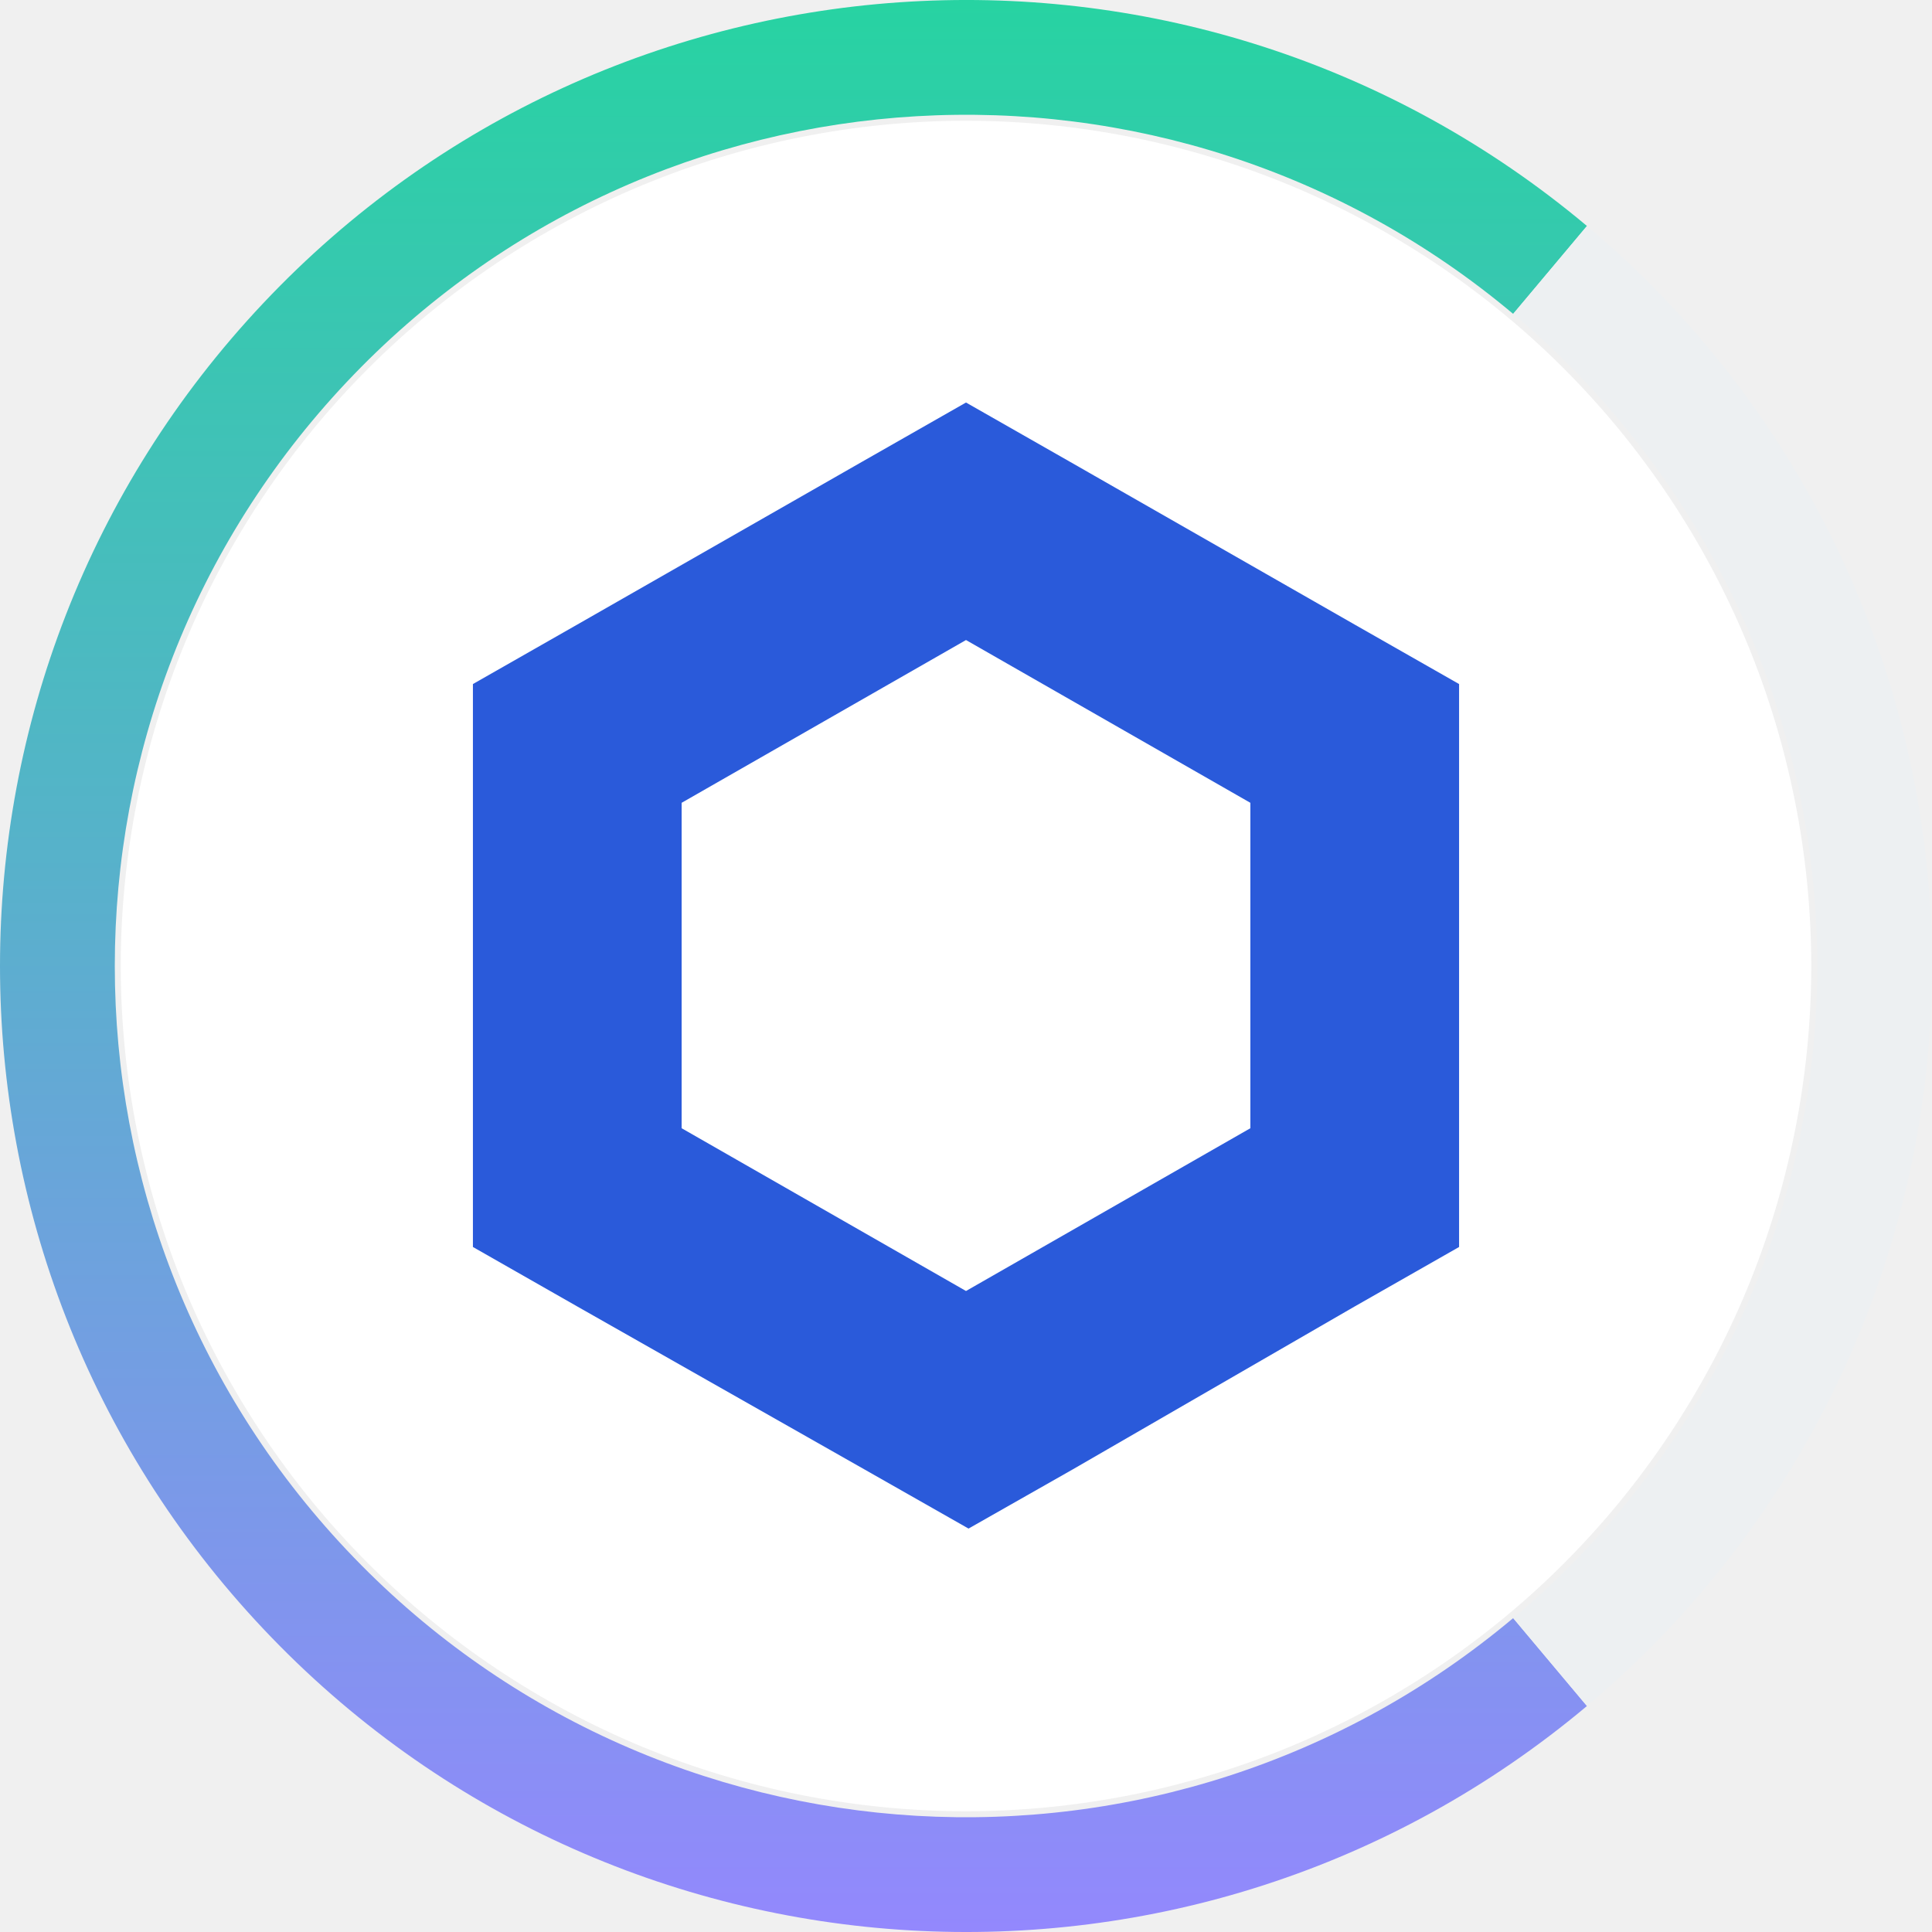
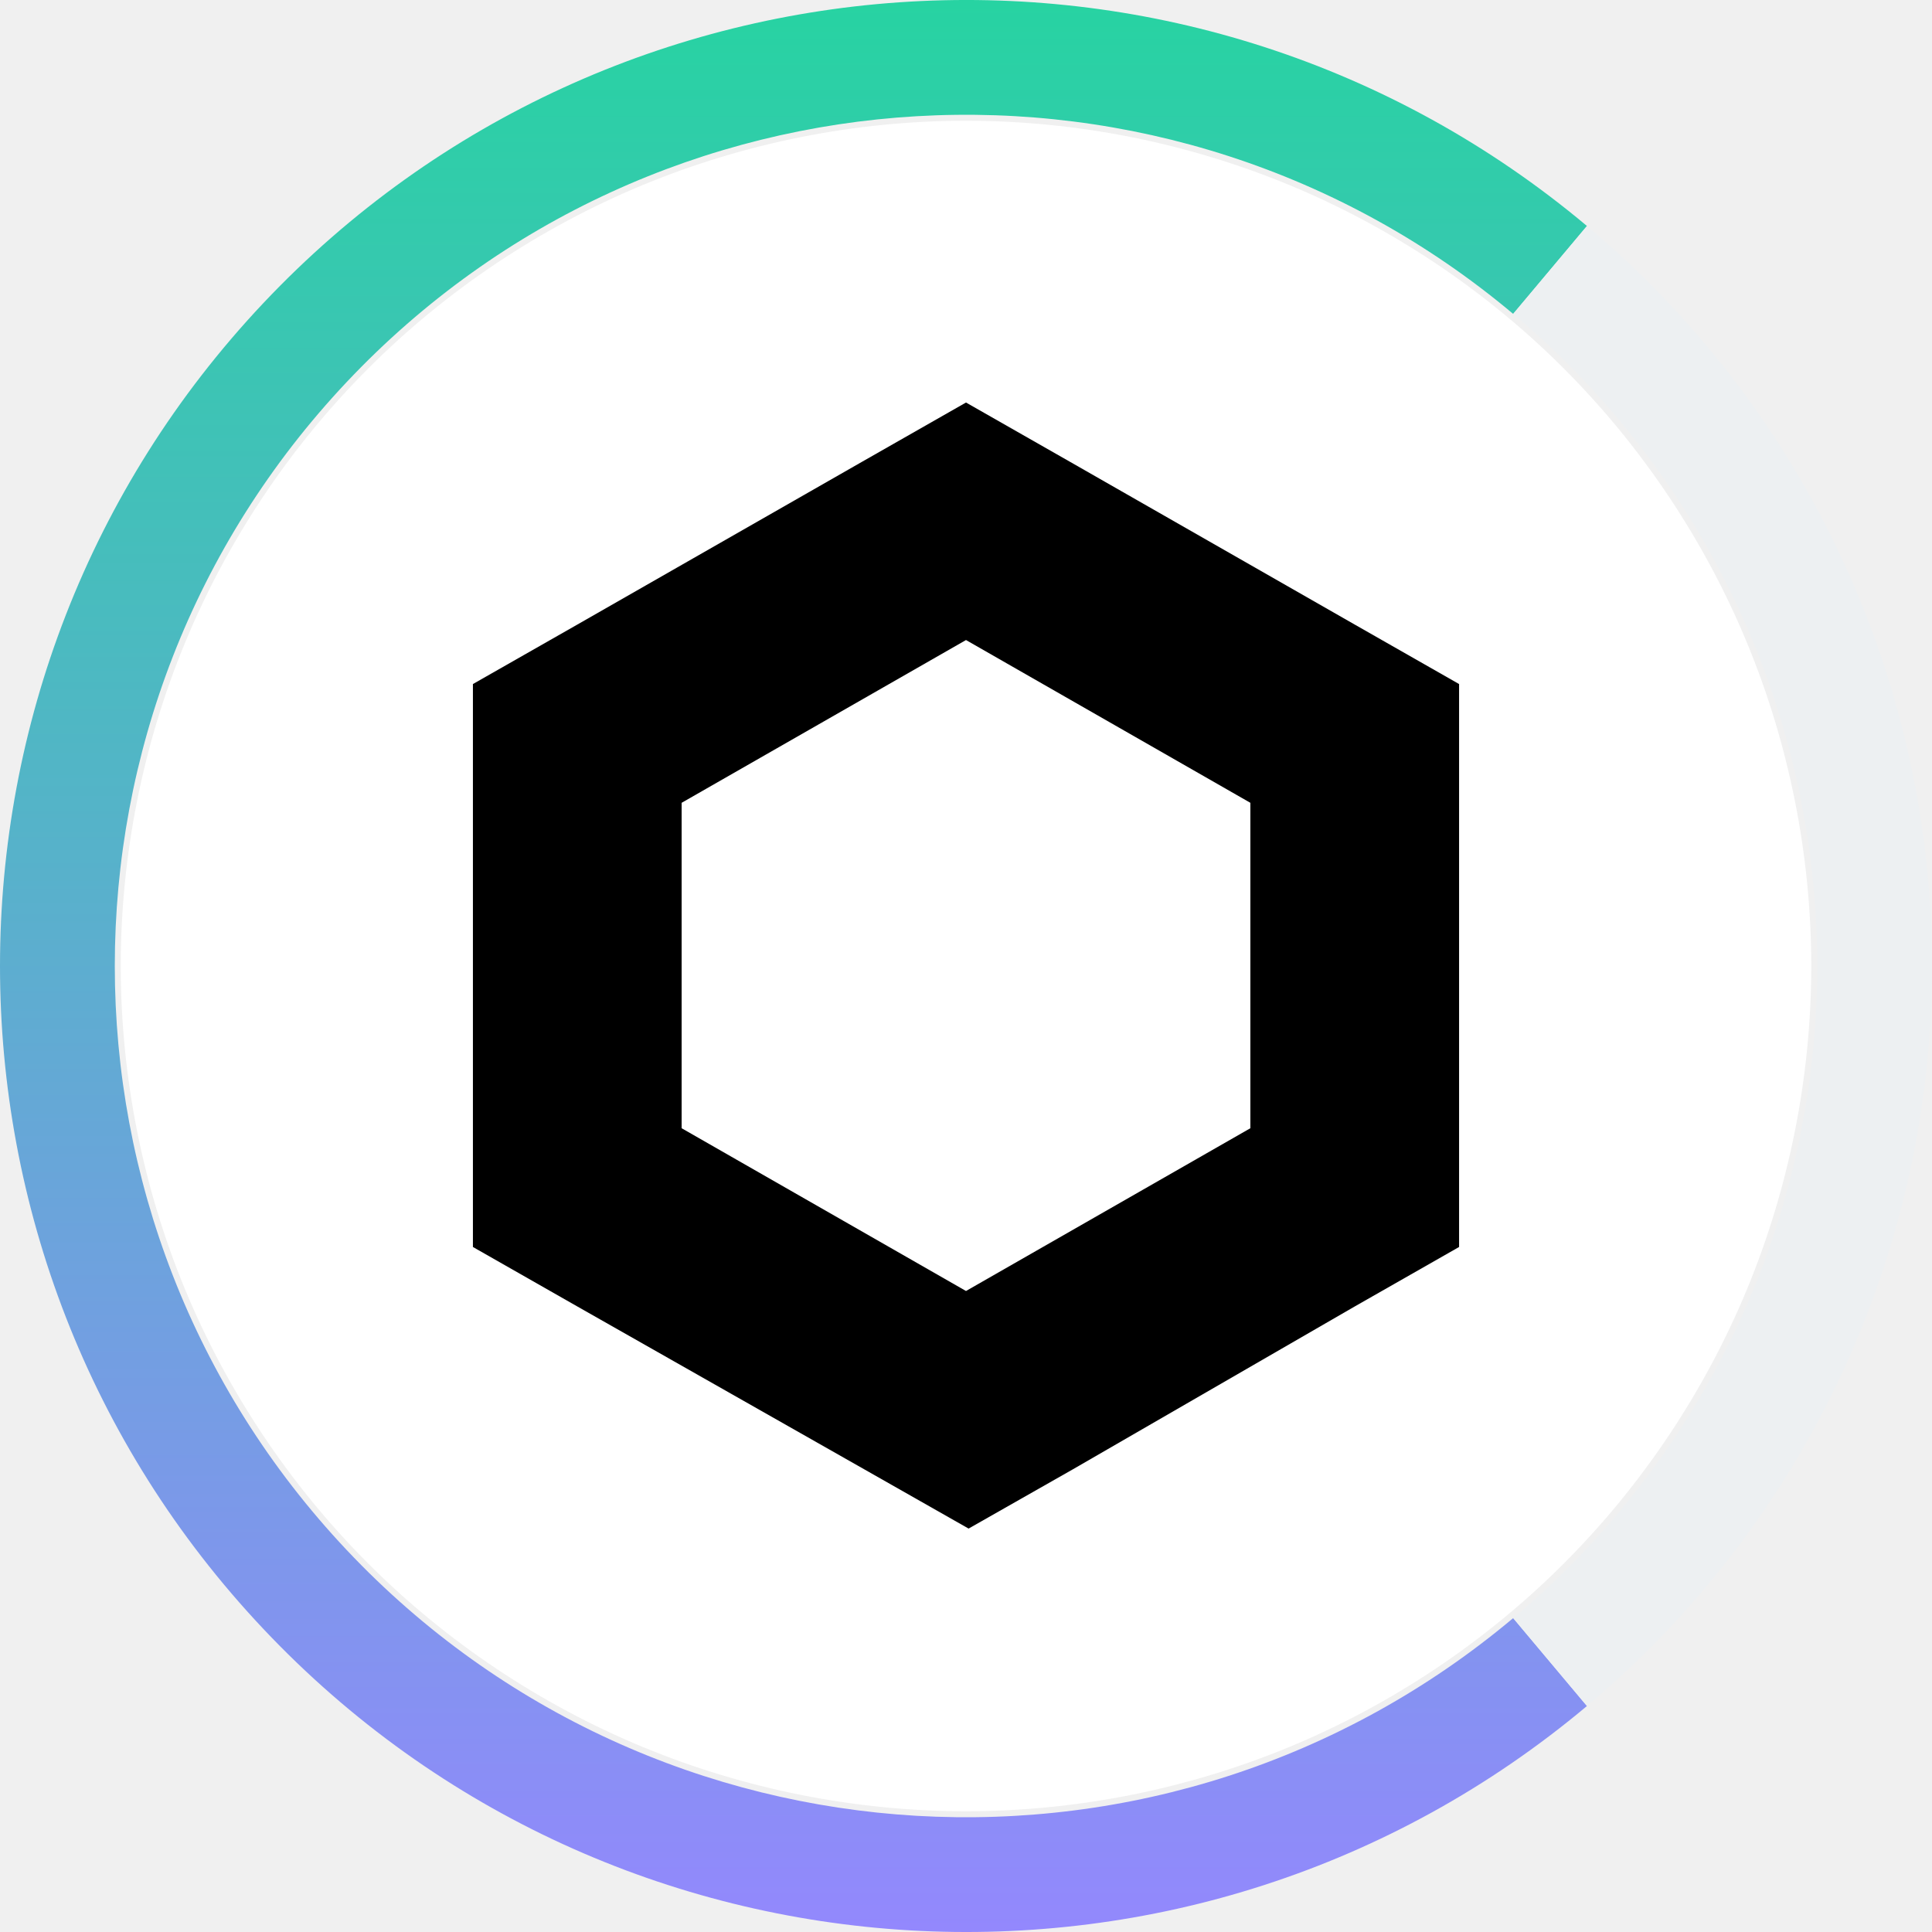
<svg xmlns="http://www.w3.org/2000/svg" width="32" height="32" viewBox="0 0 32 32" fill="none">
  <path fill-rule="evenodd" clip-rule="evenodd" d="M30 16C30 14.168 29.635 12.335 28.934 10.643C28.233 8.95 27.195 7.396 25.899 6.101C24.604 4.805 23.05 3.767 21.358 3.066C19.665 2.365 17.832 2 16 2C14.168 2 12.335 2.365 10.643 3.066C8.95 3.767 7.396 4.805 6.101 6.101C4.805 7.396 3.767 8.95 3.066 10.643C2.365 12.335 2 14.168 2 16C2 17.832 2.365 19.665 3.066 21.358C3.767 23.05 4.805 24.604 6.101 25.899C7.396 27.195 8.95 28.233 10.643 28.934C12.335 29.635 14.168 30 16 30C17.832 30 19.665 29.635 21.358 28.934C23.05 28.233 24.604 27.195 25.899 25.899C27.195 24.604 28.233 23.05 28.934 21.358C29.635 19.665 30 17.832 30 16Z" fill="white" />
-   <path fill-rule="evenodd" clip-rule="evenodd" d="M14.272 7.652L16 6.667L17.728 7.652L22.438 10.345L24.167 11.33V20.654L22.438 21.639L17.771 24.336L16.042 25.318L14.314 24.336L9.561 21.639L7.833 20.654V11.33L9.561 10.345L14.272 7.652ZM11.29 13.297V18.687L16 21.383L20.71 18.687V13.297L16 10.601L11.29 13.297Z" fill="#2A5ADA" />
+   <path fill-rule="evenodd" clip-rule="evenodd" d="M14.272 7.652L16 6.667L17.728 7.652L22.439 10.345L24.167 11.33V20.654L22.439 21.639L17.771 24.336L16.043 25.318L14.314 24.336L9.562 21.639L7.833 20.654V11.33L9.562 10.345L14.272 7.652ZM11.29 13.297V18.687L16 21.383L20.71 18.687V13.297L16 10.601L11.29 13.297Z" fill="black" />
  <path fill-rule="evenodd" clip-rule="evenodd" d="M26.285 28.257L25.063 26.801C19.342 31.601 10.87 31.108 5.745 25.676C0.62 20.243 0.62 11.757 5.745 6.325C10.87 0.893 19.342 0.399 25.063 5.199L26.285 3.743C19.792 -1.704 10.178 -1.145 4.362 5.02C-1.454 11.185 -1.454 20.816 4.362 26.98C10.178 33.145 19.792 33.704 26.285 28.257Z" fill="url(#paint0_linear)" />
-   <path fill-rule="evenodd" clip-rule="evenodd" d="M26.285 28.257L25.063 26.801C28.255 24.122 30.099 20.168 30.099 16C30.099 11.832 28.255 7.879 25.063 5.199L26.285 3.743C29.907 6.783 32 11.271 32 16C32 20.73 29.907 25.217 26.285 28.257Z" fill="#EDF0F2" />
+   <path fill-rule="evenodd" clip-rule="evenodd" d="M26.285 28.257L25.063 26.801C28.255 24.122 30.099 20.168 30.099 16C30.099 11.832 28.255 7.878 25.063 5.199L26.285 3.743C29.907 6.783 32 11.27 32 16C32 20.73 29.907 25.217 26.285 28.257Z" fill="#EDF0F2" />
  <defs>
    <linearGradient id="paint0_linear" x1="3.376" y1="0" x2="3.376" y2="32" gradientUnits="userSpaceOnUse">
      <stop stop-color="#27D3A2" />
      <stop offset="1" stop-color="#9388FD" />
    </linearGradient>
  </defs>
</svg>
